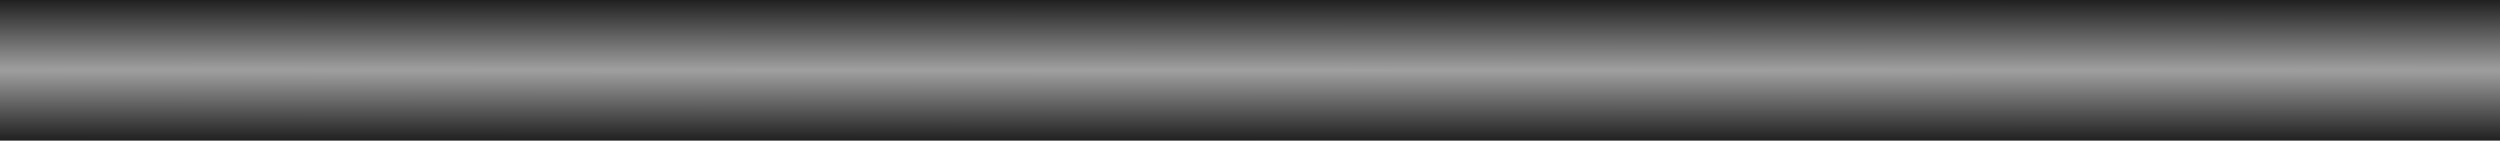
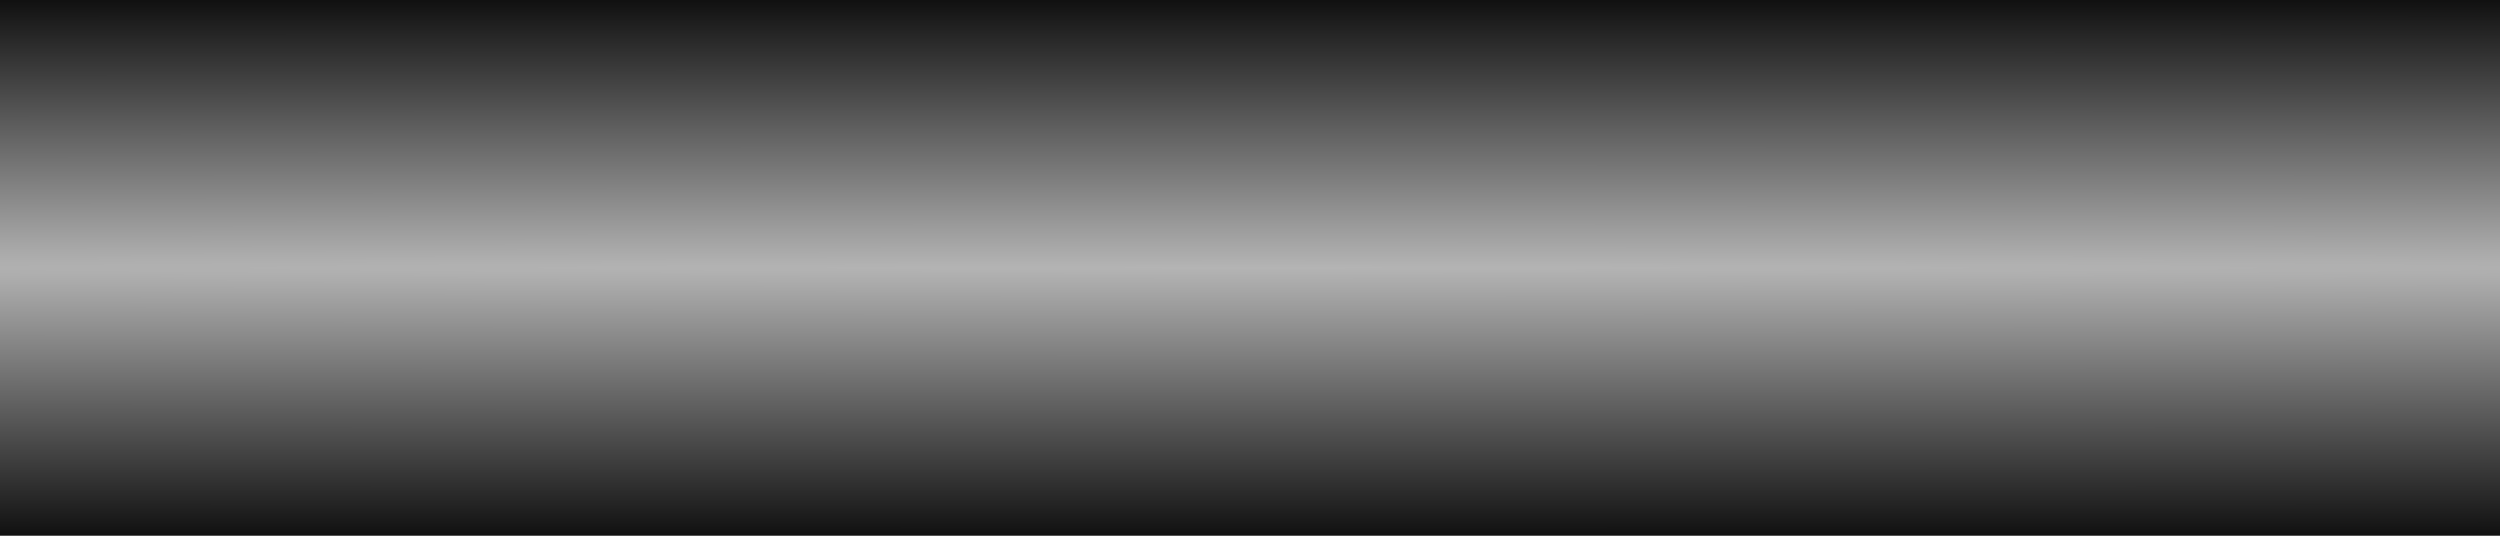
- <svg xmlns="http://www.w3.org/2000/svg" xmlns:xlink="http://www.w3.org/1999/xlink" width="800" height="45" viewBox="0 0 800 45" id="svg2" version="1.1">
+ <svg xmlns="http://www.w3.org/2000/svg" xmlns:xlink="http://www.w3.org/1999/xlink" width="210" height="45" viewBox="0 0 210 45" id="svg2" version="1.1">
  <defs id="defs4">
    <pattern y="0" x="0" height="6" width="6" patternUnits="userSpaceOnUse" id="EMFhbasepattern" />
    <pattern y="0" x="0" height="6" width="6" patternUnits="userSpaceOnUse" id="EMFhbasepattern-4" />
-     <radialGradient xlink:href="#linearGradient5282" id="radialGradient4196-1" cx="767.797" cy="229.946" fx="767.797" fy="229.946" r="32.035" gradientTransform="matrix(-2.3169946e-4,0.7369265,-486.4386,-0.05961517,112255.32,477.7607)" gradientUnits="userSpaceOnUse" />
+     <radialGradient xlink:href="#linearGradient5282-0" id="radialGradient4196-1-1" cx="767.797" cy="229.944" fx="767.797" fy="229.944" r="32.035" gradientTransform="matrix(-6.0821108e-5,0.6302031,-127.6901,-0.01708979,29467.025,549.924)" gradientUnits="userSpaceOnUse" />
+     <linearGradient id="linearGradient5282-0">
+       <stop id="stop5284-8" offset="0" style="stop-color:#505050;stop-opacity:1" />
+       <stop id="stop5286-4" offset="1" style="stop-color:#050505;stop-opacity:1" />
+     </linearGradient>
+     <radialGradient xlink:href="#linearGradient5282" id="radialGradient4196-1" cx="767.797" cy="229.946" fx="767.797" fy="229.946" r="32.035" gradientTransform="matrix(-6.0821113e-5,0.7301771,-127.6901,-6.4044382e-4,29467.021,469.3818)" gradientUnits="userSpaceOnUse" />
    <linearGradient id="linearGradient5282">
-       <stop id="stop5284" offset="0" style="stop-color:#a0a0a0;stop-opacity:1" />
-       <stop id="stop5286" offset="1" style="stop-color:#1a1a1a;stop-opacity:1" />
+       <stop id="stop5284" offset="0" style="stop-color:#b4b4b4;stop-opacity:1" />
+       <stop id="stop5286" offset="1" style="stop-color:#0a0a0a;stop-opacity:1" />
    </linearGradient>
  </defs>
  <g id="layer1" transform="translate(0,-1007.362)">
-     <path id="rect4183-9-9" d="m 800,1007.362 0,45 -800,0 0,-45 z" style="opacity:1;fill:url(#radialGradient4196-1);fill-opacity:1;stroke:none;stroke-width:0.798;stroke-linecap:round;stroke-linejoin:round;stroke-miterlimit:4;stroke-dasharray:none;stroke-dashoffset:0;stroke-opacity:1" />
+     <path id="rect4183-9" d="m 210,1007.362 v 45 H 4.75e-7 v -45 z" style="font-style:normal;font-variant:normal;font-weight:normal;font-stretch:normal;font-size:13.657px;line-height:100%;font-family:'Estrangelo Edessa';-inkscape-font-specification:'Estrangelo Edessa, Normal';text-align:start;letter-spacing:0px;word-spacing:0px;writing-mode:lr-tb;text-anchor:start;opacity:1;fill:url(#radialGradient4196-1);fill-opacity:1;stroke:none;stroke-width:0.703;stroke-linecap:round;stroke-linejoin:round;stroke-miterlimit:4;stroke-dasharray:none;stroke-dashoffset:0;stroke-opacity:1" />
  </g>
</svg>
